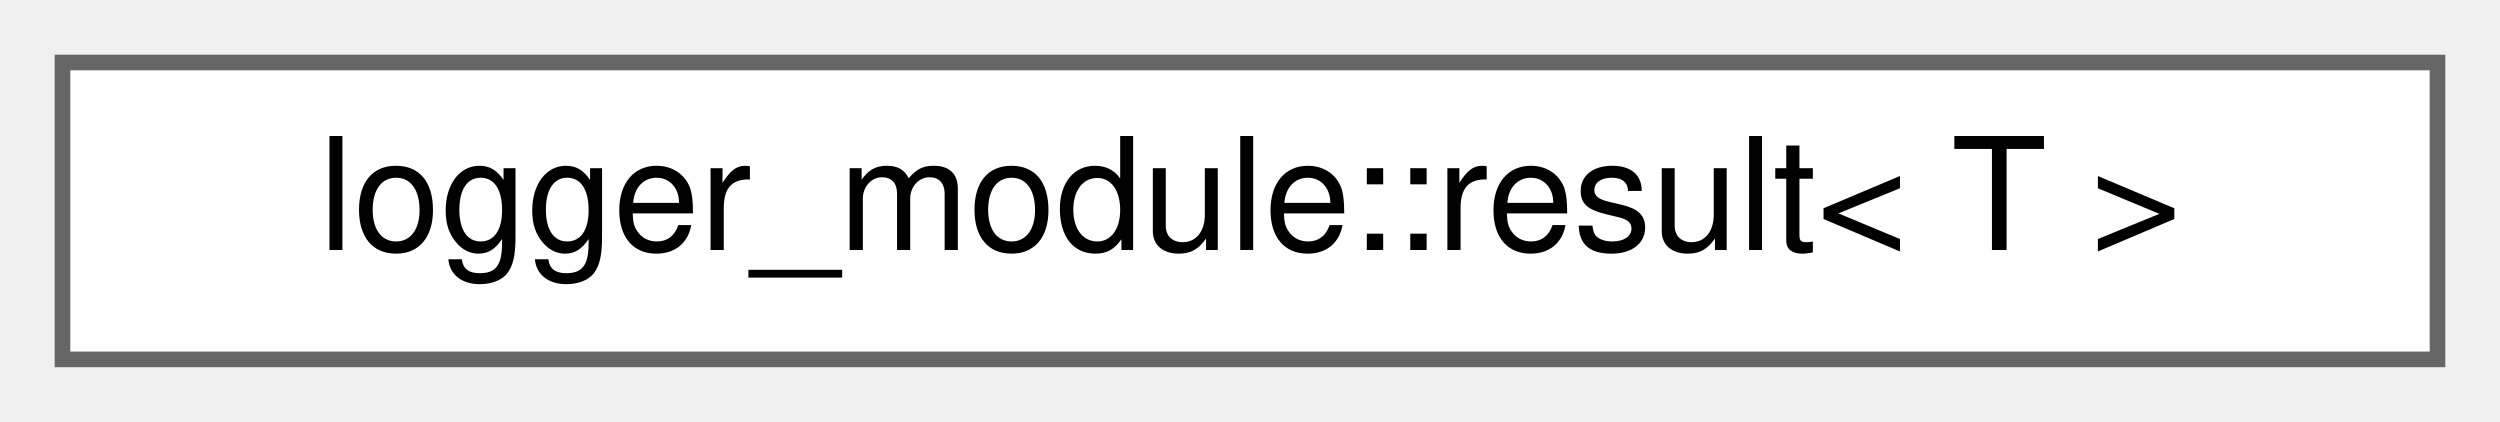
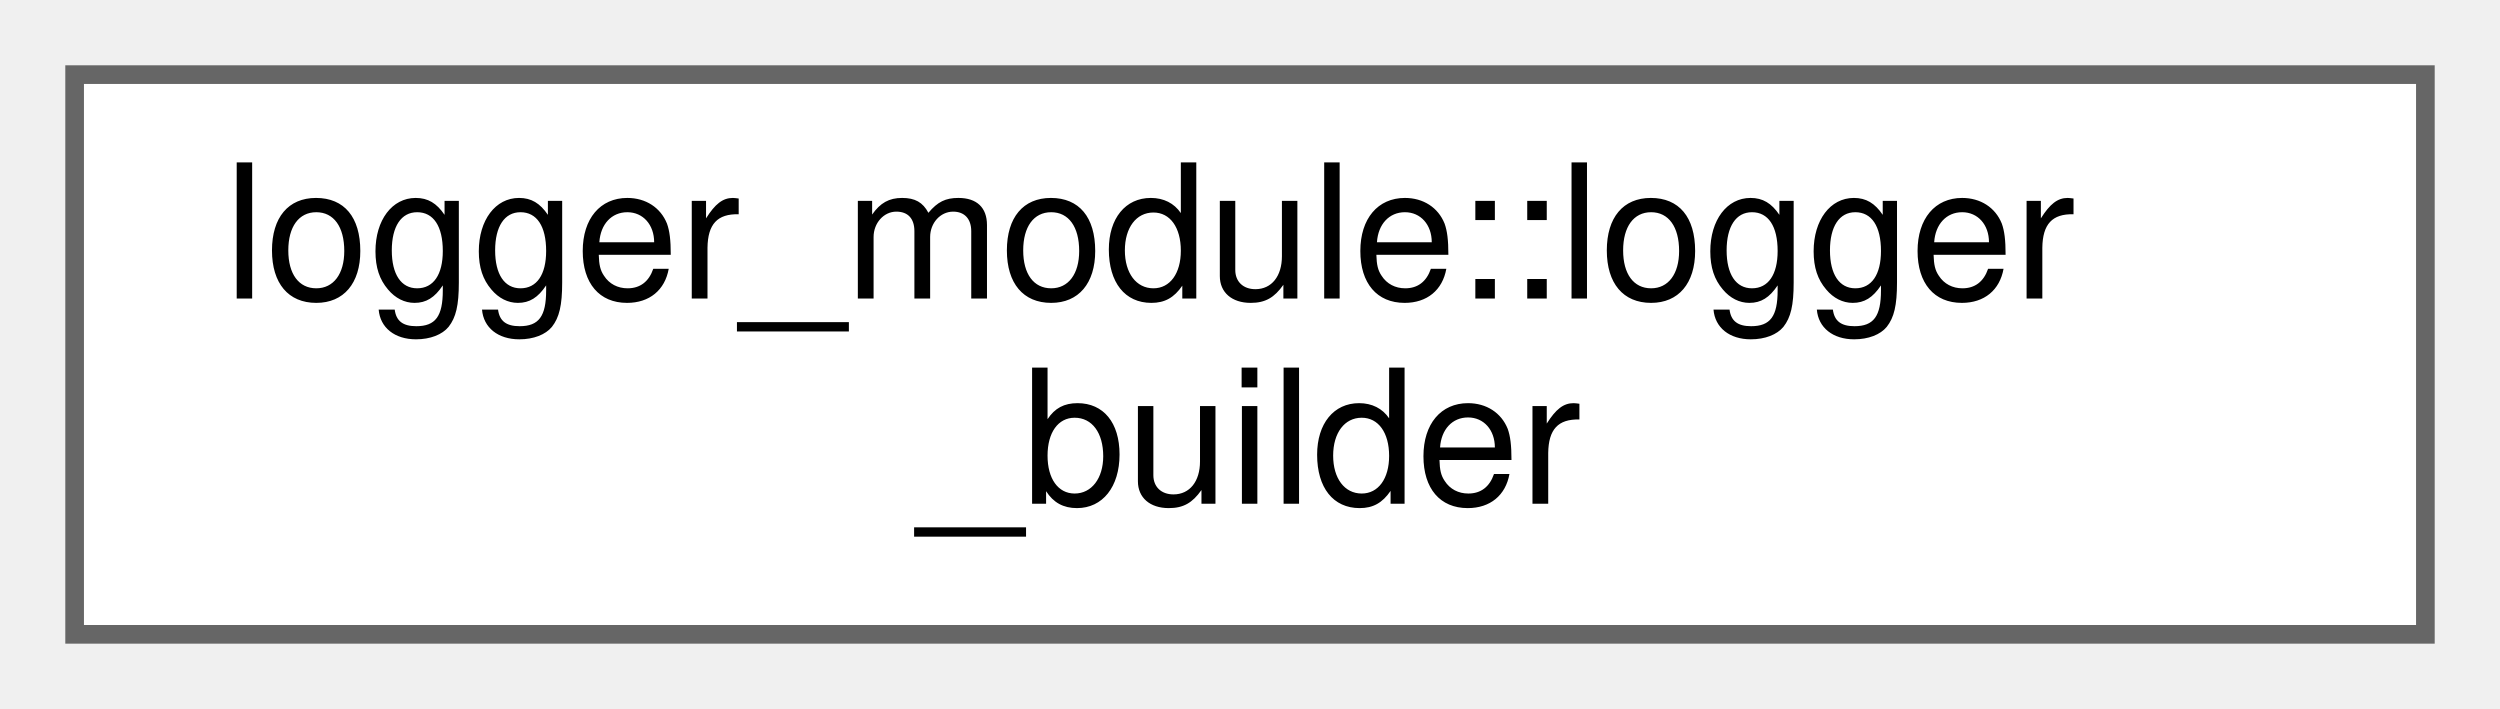
- <svg xmlns="http://www.w3.org/2000/svg" xmlns:xlink="http://www.w3.org/1999/xlink" width="160pt" height="27pt" viewBox="0.00 0.00 160.00 27.00">
-   <g id="graph0" class="graph" transform="scale(1 1) rotate(0) translate(4 23)">
+ <svg xmlns="http://www.w3.org/2000/svg" xmlns:xlink="http://www.w3.org/1999/xlink" width="134pt" height="38pt" viewBox="0.00 0.00 134.00 38.00">
+   <g id="graph0" class="graph" transform="scale(1 1) rotate(0) translate(4 34)">
    <g id="Node000000" class="node">
      <g id="a_Node000000">
-         <a xlink:href="classlogger__module_1_1result.html" target="_top" xlink:title=" ">
-           <polygon fill="white" stroke="#666666" points="152,-19 0,-19 0,0 152,0 152,-19" />
-           <text text-anchor="middle" x="76" y="-7" font-family="Helvetica,sans-Serif" font-size="10.00">logger_module::result&lt; T &gt;</text>
+         <a xlink:href="classlogger__module_1_1logger__builder.html" target="_top" xlink:title="Builder pattern for logger construction with validation.">
+           <polygon fill="white" stroke="#666666" points="126,-30 0,-30 0,0 126,0 126,-30" />
+           <text text-anchor="start" x="8" y="-18" font-family="Helvetica,sans-Serif" font-size="10.00">logger_module::logger</text>
+           <text text-anchor="middle" x="63" y="-7" font-family="Helvetica,sans-Serif" font-size="10.00">_builder</text>
        </a>
      </g>
    </g>
  </g>
</svg>
